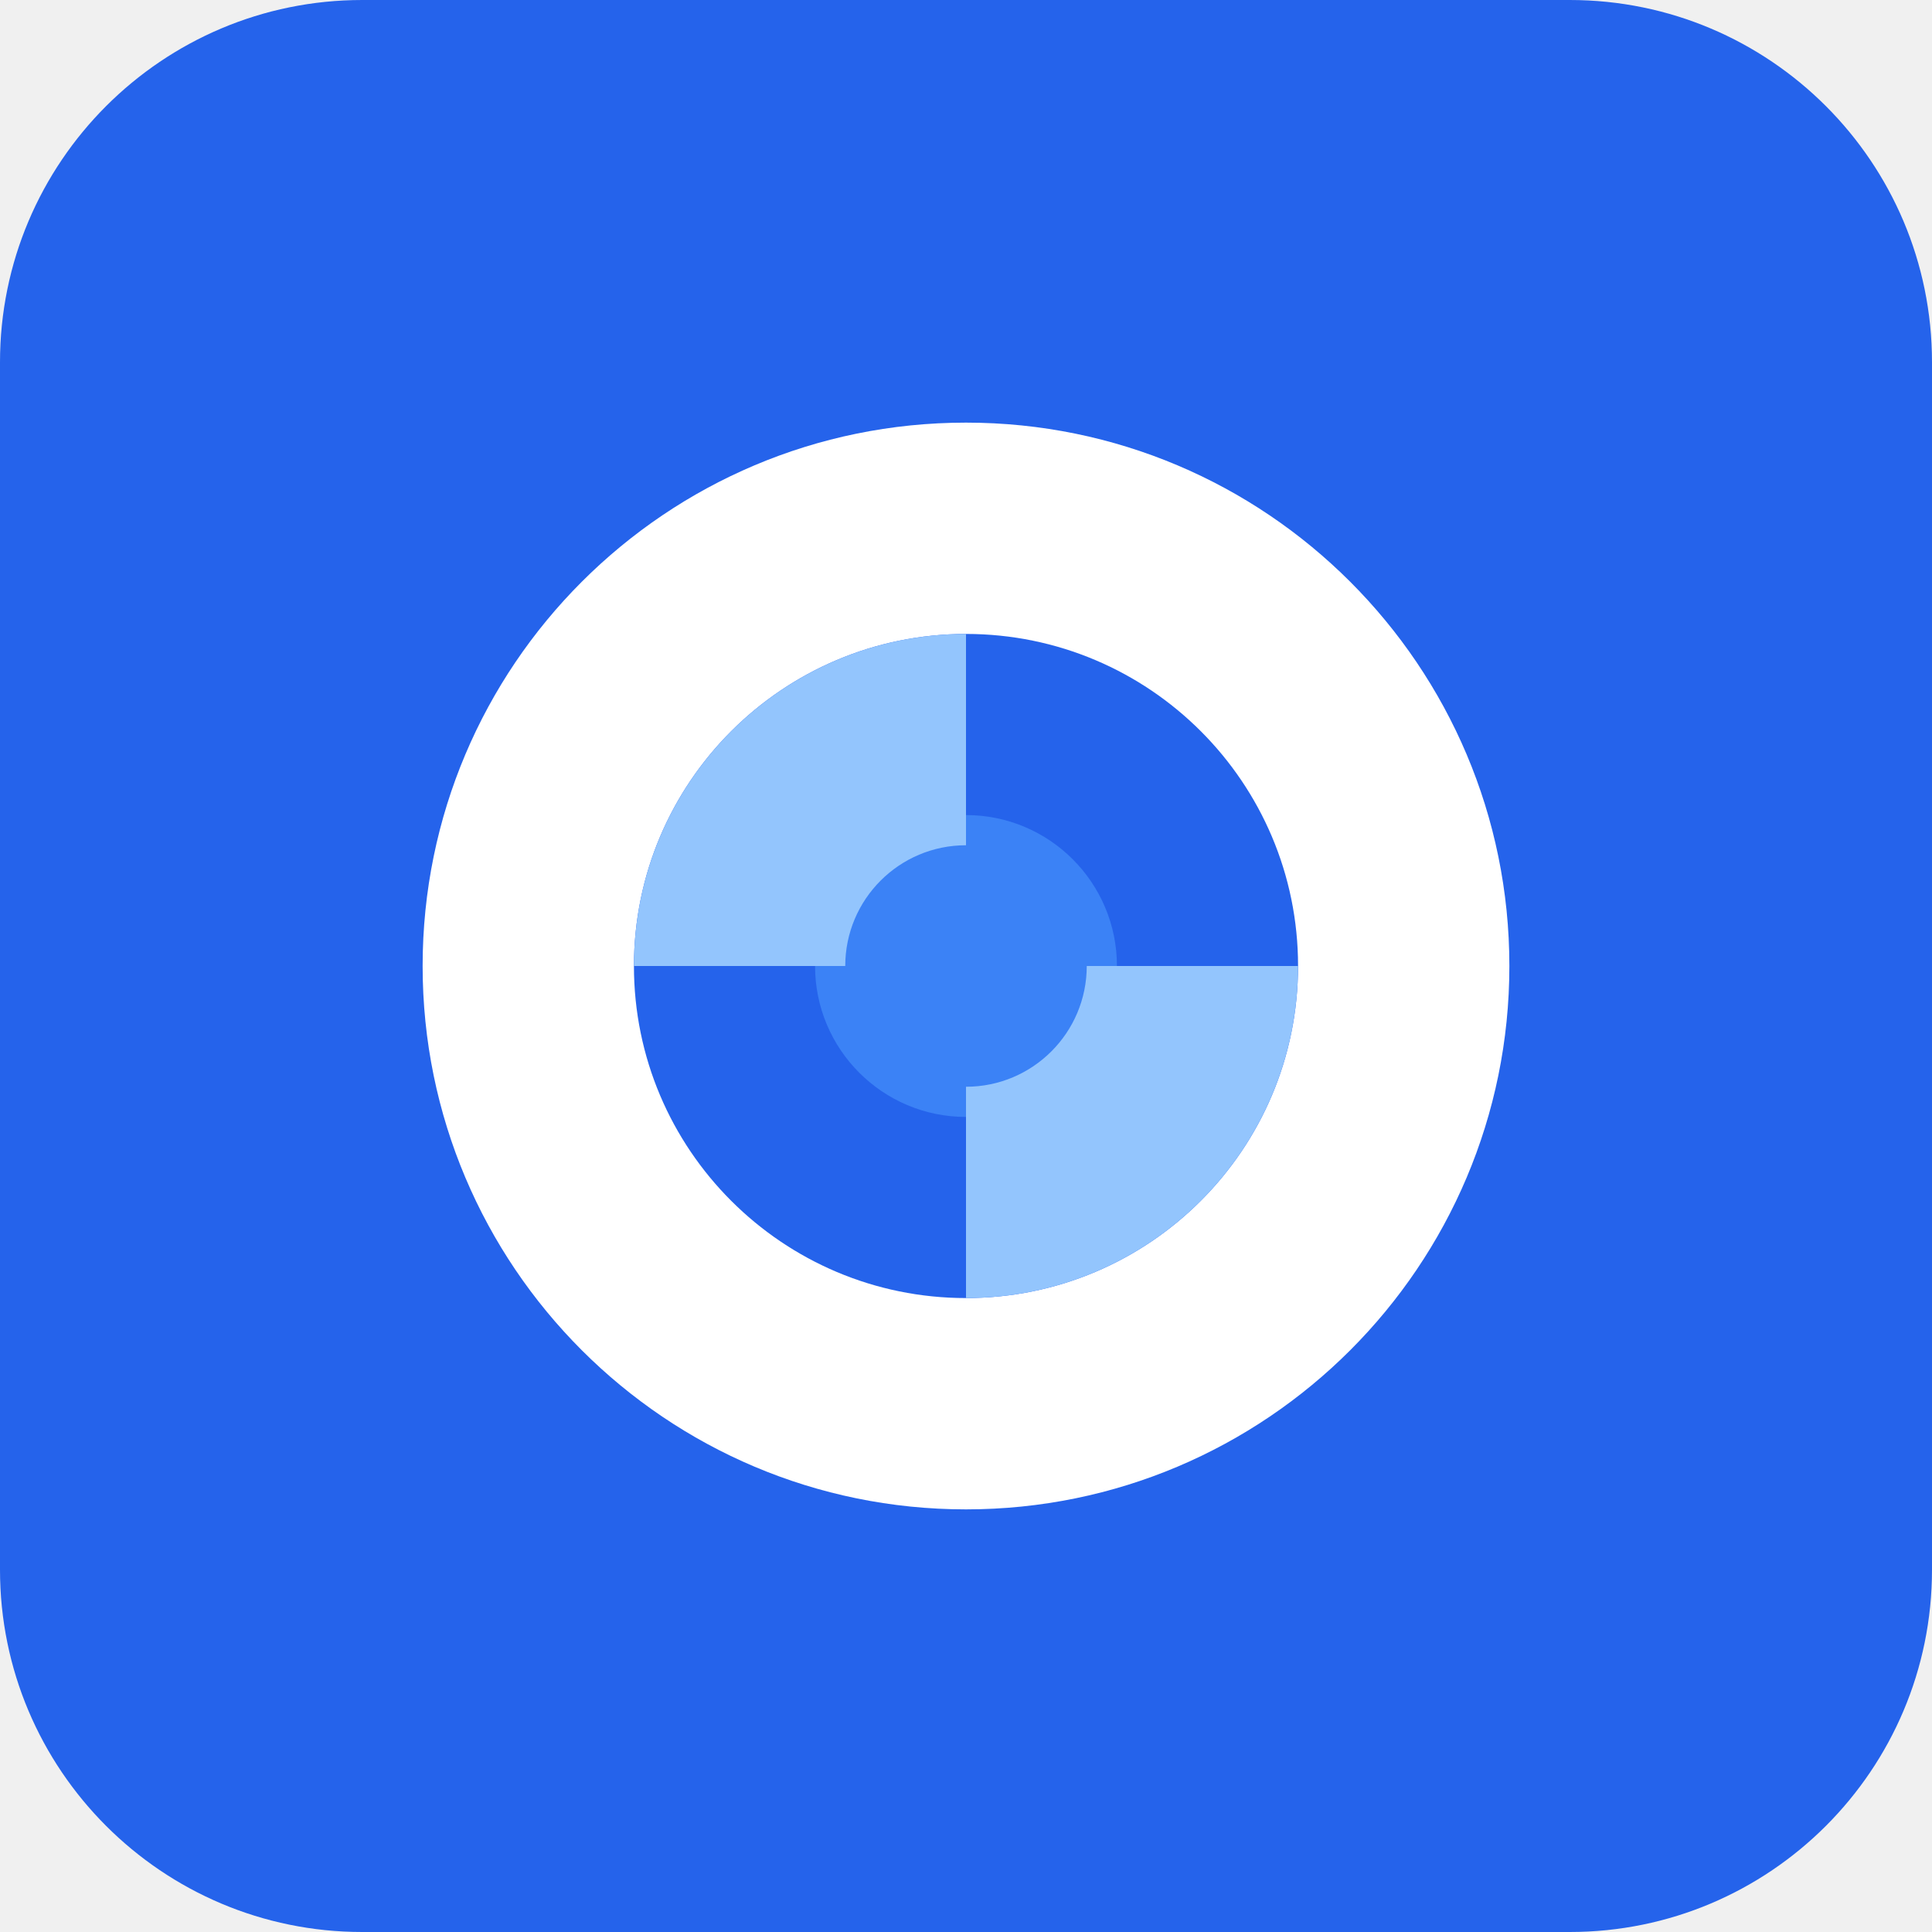
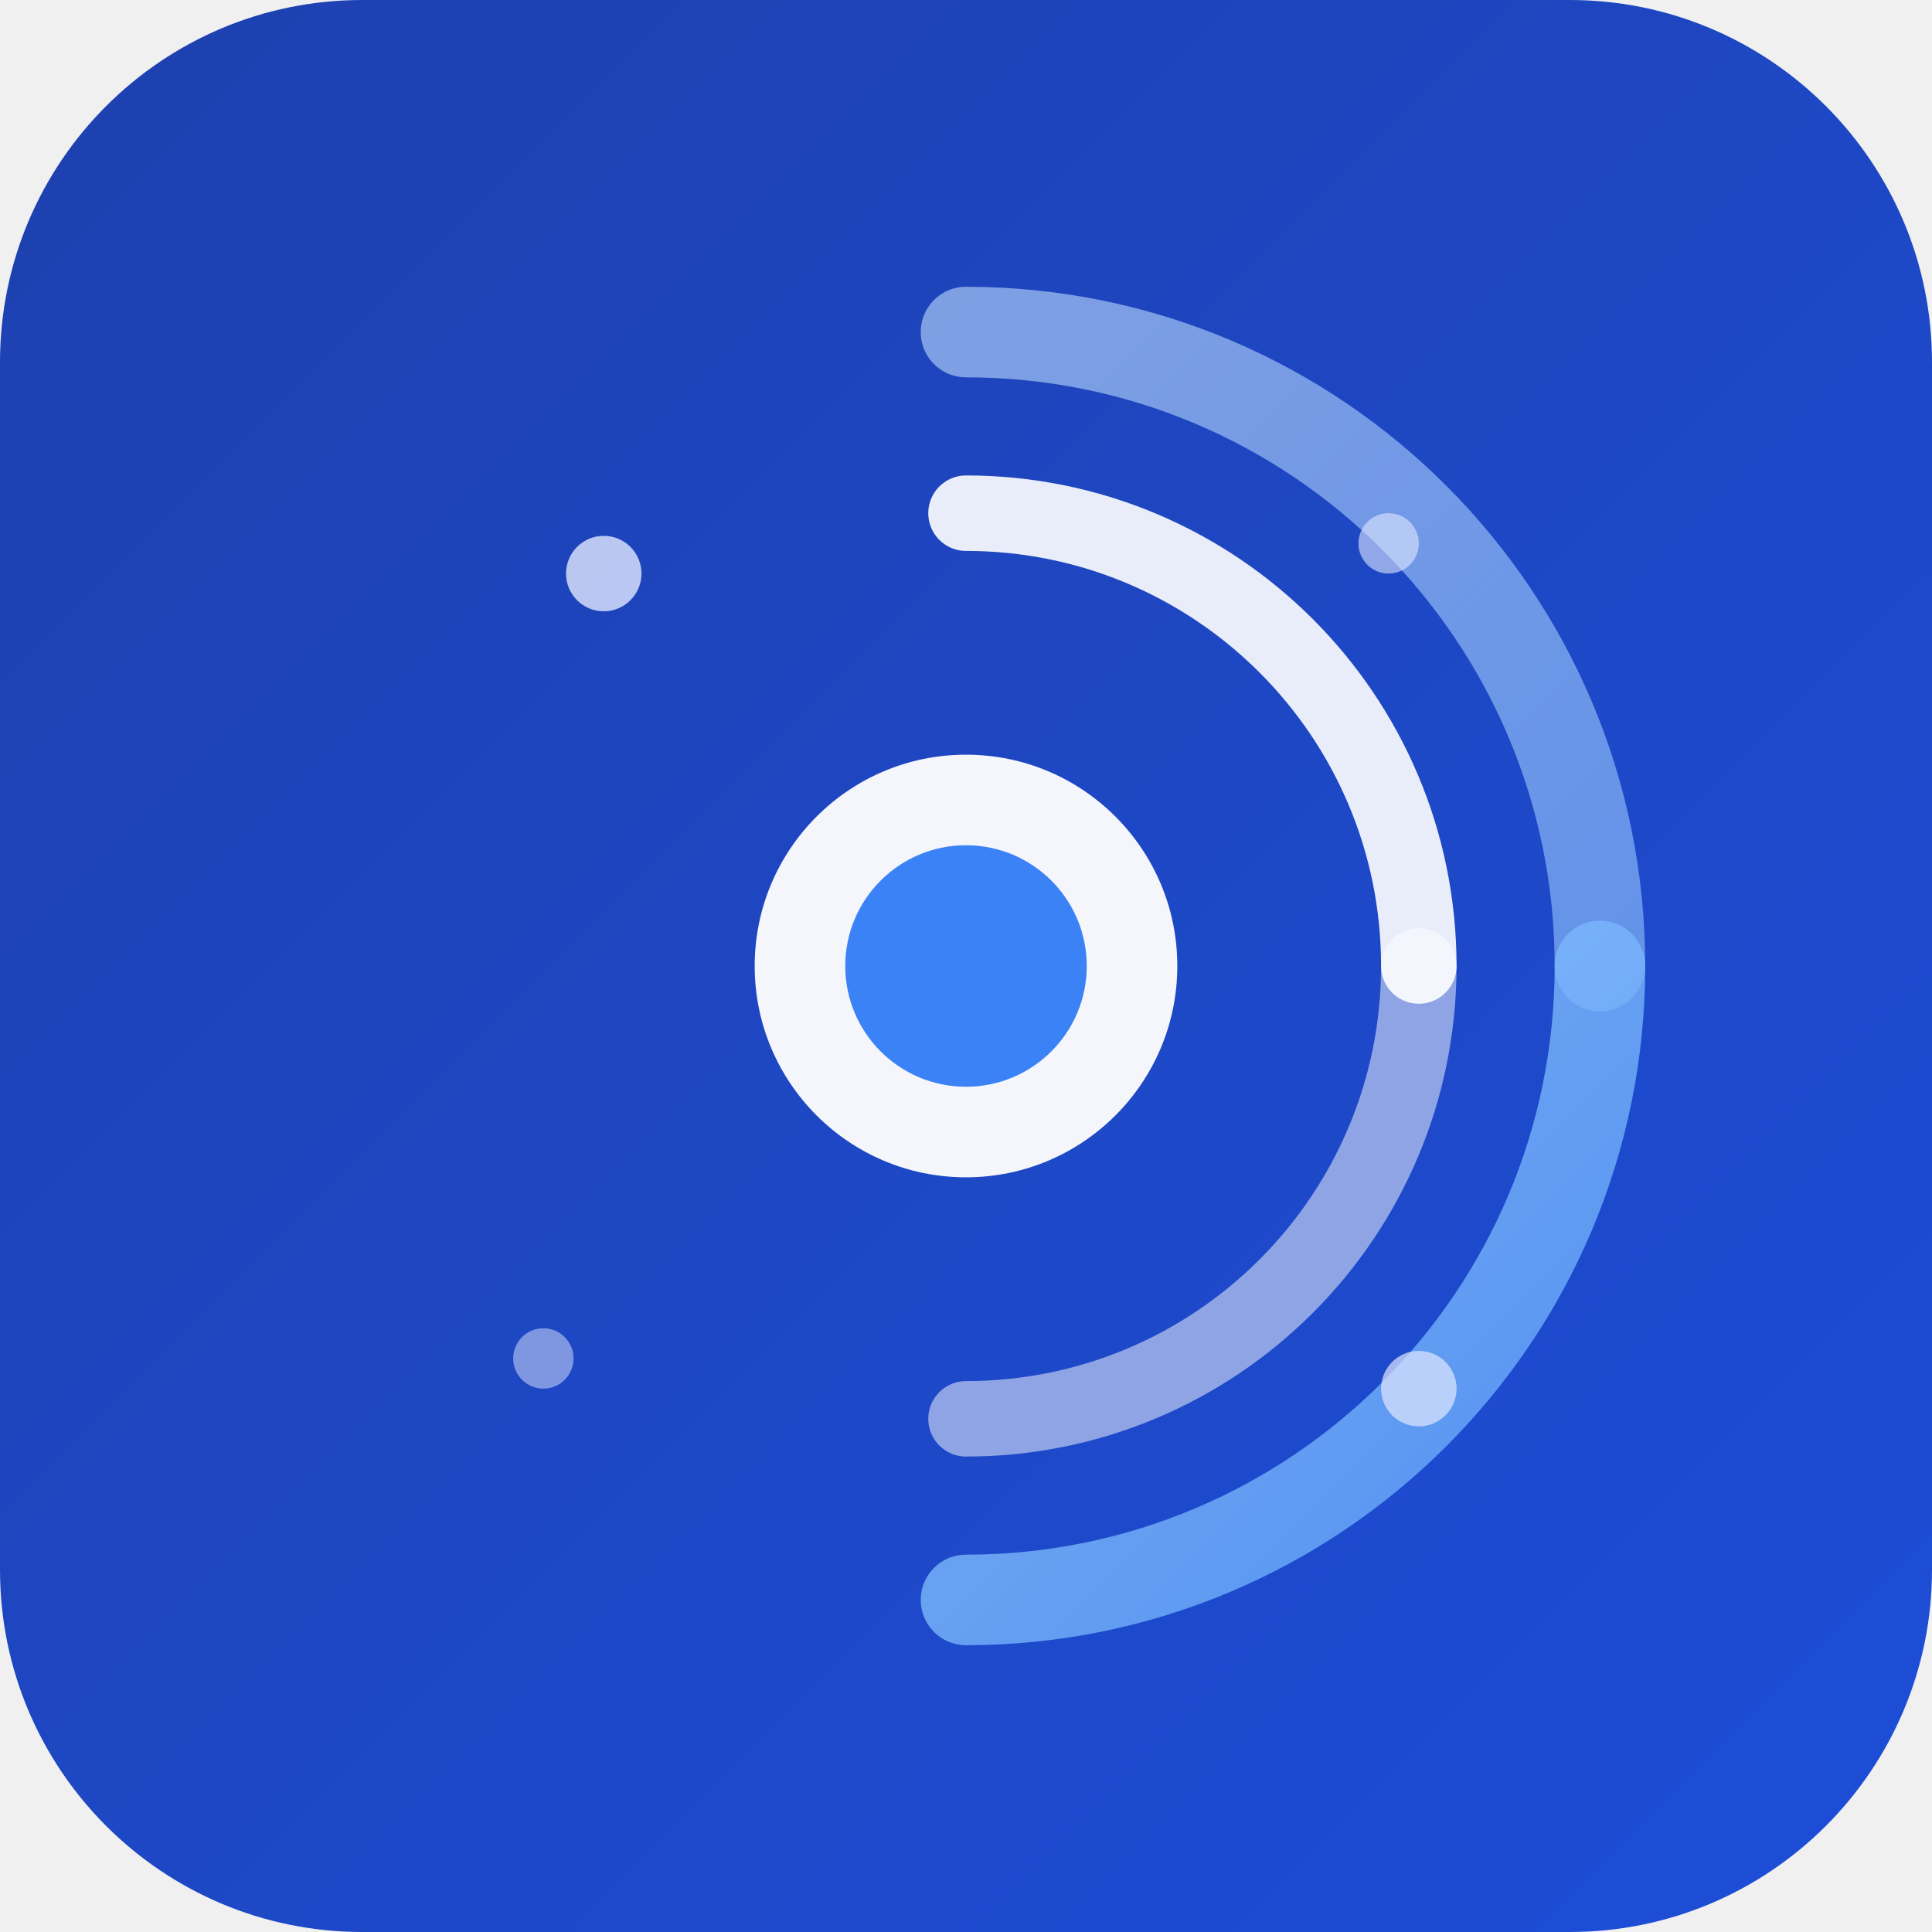
<svg xmlns="http://www.w3.org/2000/svg" viewBox="0 0 128 128">
-   <rect width="128" height="128" rx="24" fill="#2563EB" />
-   <path d="M64 28a36 36 0 0 0-36 36 36 36 0 0 0 36 36 36 36 0 0 0 36-36 36 36 0 0 0-36-36zm0 14a22 22 0 1 1 0 44 22 22 0 0 1 0-44z" fill="#FFFFFF" />
-   <circle cx="64" cy="64" r="10" fill="#3B82F6" />
-   <path d="M42 64a22 22 0 0 1 22-22v14a8 8 0 0 0-8 8h-14zm44 0a22 22 0 0 1-22 22V72a8 8 0 0 0 8-8h14z" fill="#93C5FD" />
+   <defs>
+     <linearGradient id="bg" x1="0%" y1="0%" x2="100%" y2="100%">
+       <stop offset="0%" style="stop-color:#1E40AF" />
+       <stop offset="100%" style="stop-color:#1D4ED8" />
+     </linearGradient>
+     <linearGradient id="arc1" x1="0%" y1="0%" x2="100%" y2="100%">
+       <stop offset="0%" style="stop-color:#93C5FD" />
+       <stop offset="100%" style="stop-color:#60A5FA" />
+     </linearGradient>
+     <linearGradient id="arc2" x1="0%" y1="0%" x2="100%" y2="100%">
+       <stop offset="0%" style="stop-color:#BFDBFE" />
+       <stop offset="100%" style="stop-color:#93C5FD" />
+     </linearGradient>
+   </defs>
+   <rect width="128" height="128" rx="24" fill="url(#bg)" />
+   <path d="M64 22 A42 42 0 0 1 106 64" fill="none" stroke="url(#arc2)" stroke-width="6" stroke-linecap="round" opacity="0.6" />
+   <path d="M106 64 A42 42 0 0 1 64 106" fill="none" stroke="url(#arc1)" stroke-width="6" stroke-linecap="round" opacity="0.8" />
+   <path d="M64 34 A30 30 0 0 1 94 64" fill="none" stroke="#FFFFFF" stroke-width="5" stroke-linecap="round" opacity="0.9" />
+   <path d="M94 64 A30 30 0 0 1 64 94" fill="none" stroke="#FFFFFF" stroke-width="5" stroke-linecap="round" opacity="0.5" />
+   <circle cx="64" cy="64" r="14" fill="#FFFFFF" opacity="0.95" />
+   <circle cx="64" cy="64" r="8" fill="#3B82F6" />
+   <path d="M56 64 L68 56 L68 60 L76 60 L76 68 L68 68 L68 72 Z" fill="#FFFFFF" opacity="0" />
+   <circle cx="40" cy="38" r="2.5" fill="#E0E7FF" opacity="0.8" />
+   <circle cx="92" cy="36" r="2" fill="#E0E7FF" opacity="0.6" />
+   <circle cx="36" cy="90" r="2" fill="#E0E7FF" opacity="0.5" />
+   <circle cx="94" cy="92" r="2.5" fill="#E0E7FF" opacity="0.7" />
</svg>
